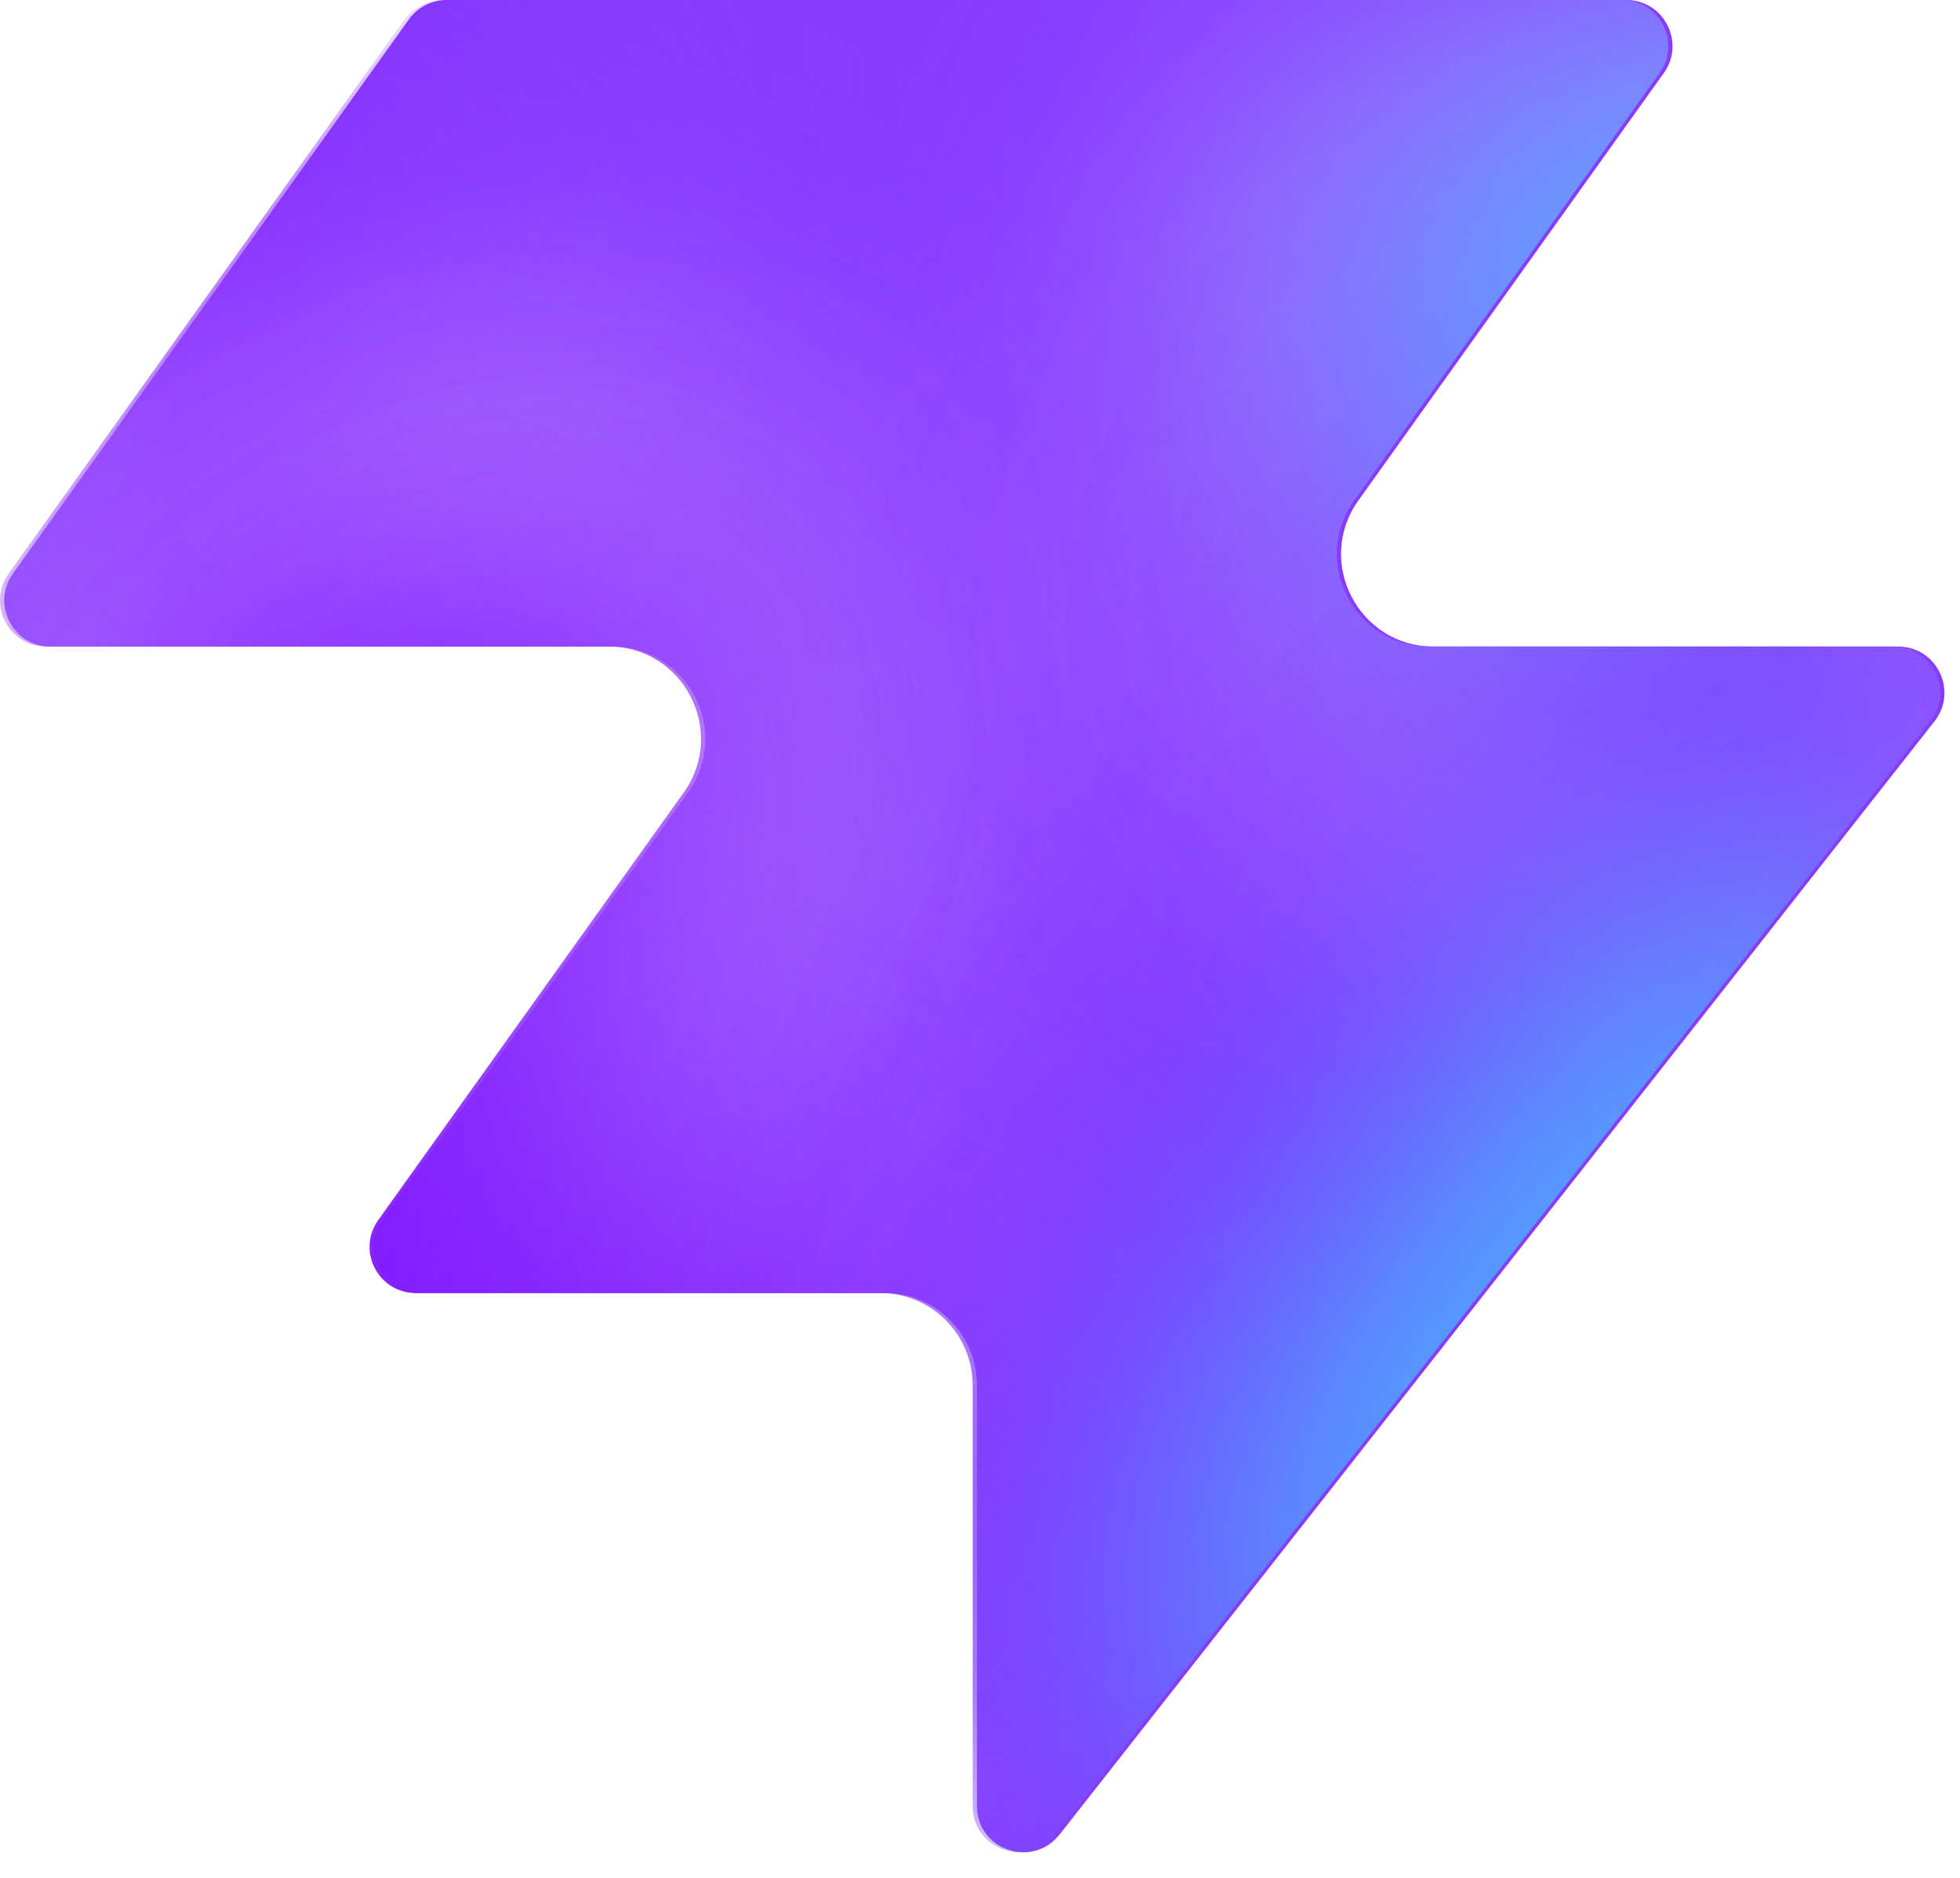
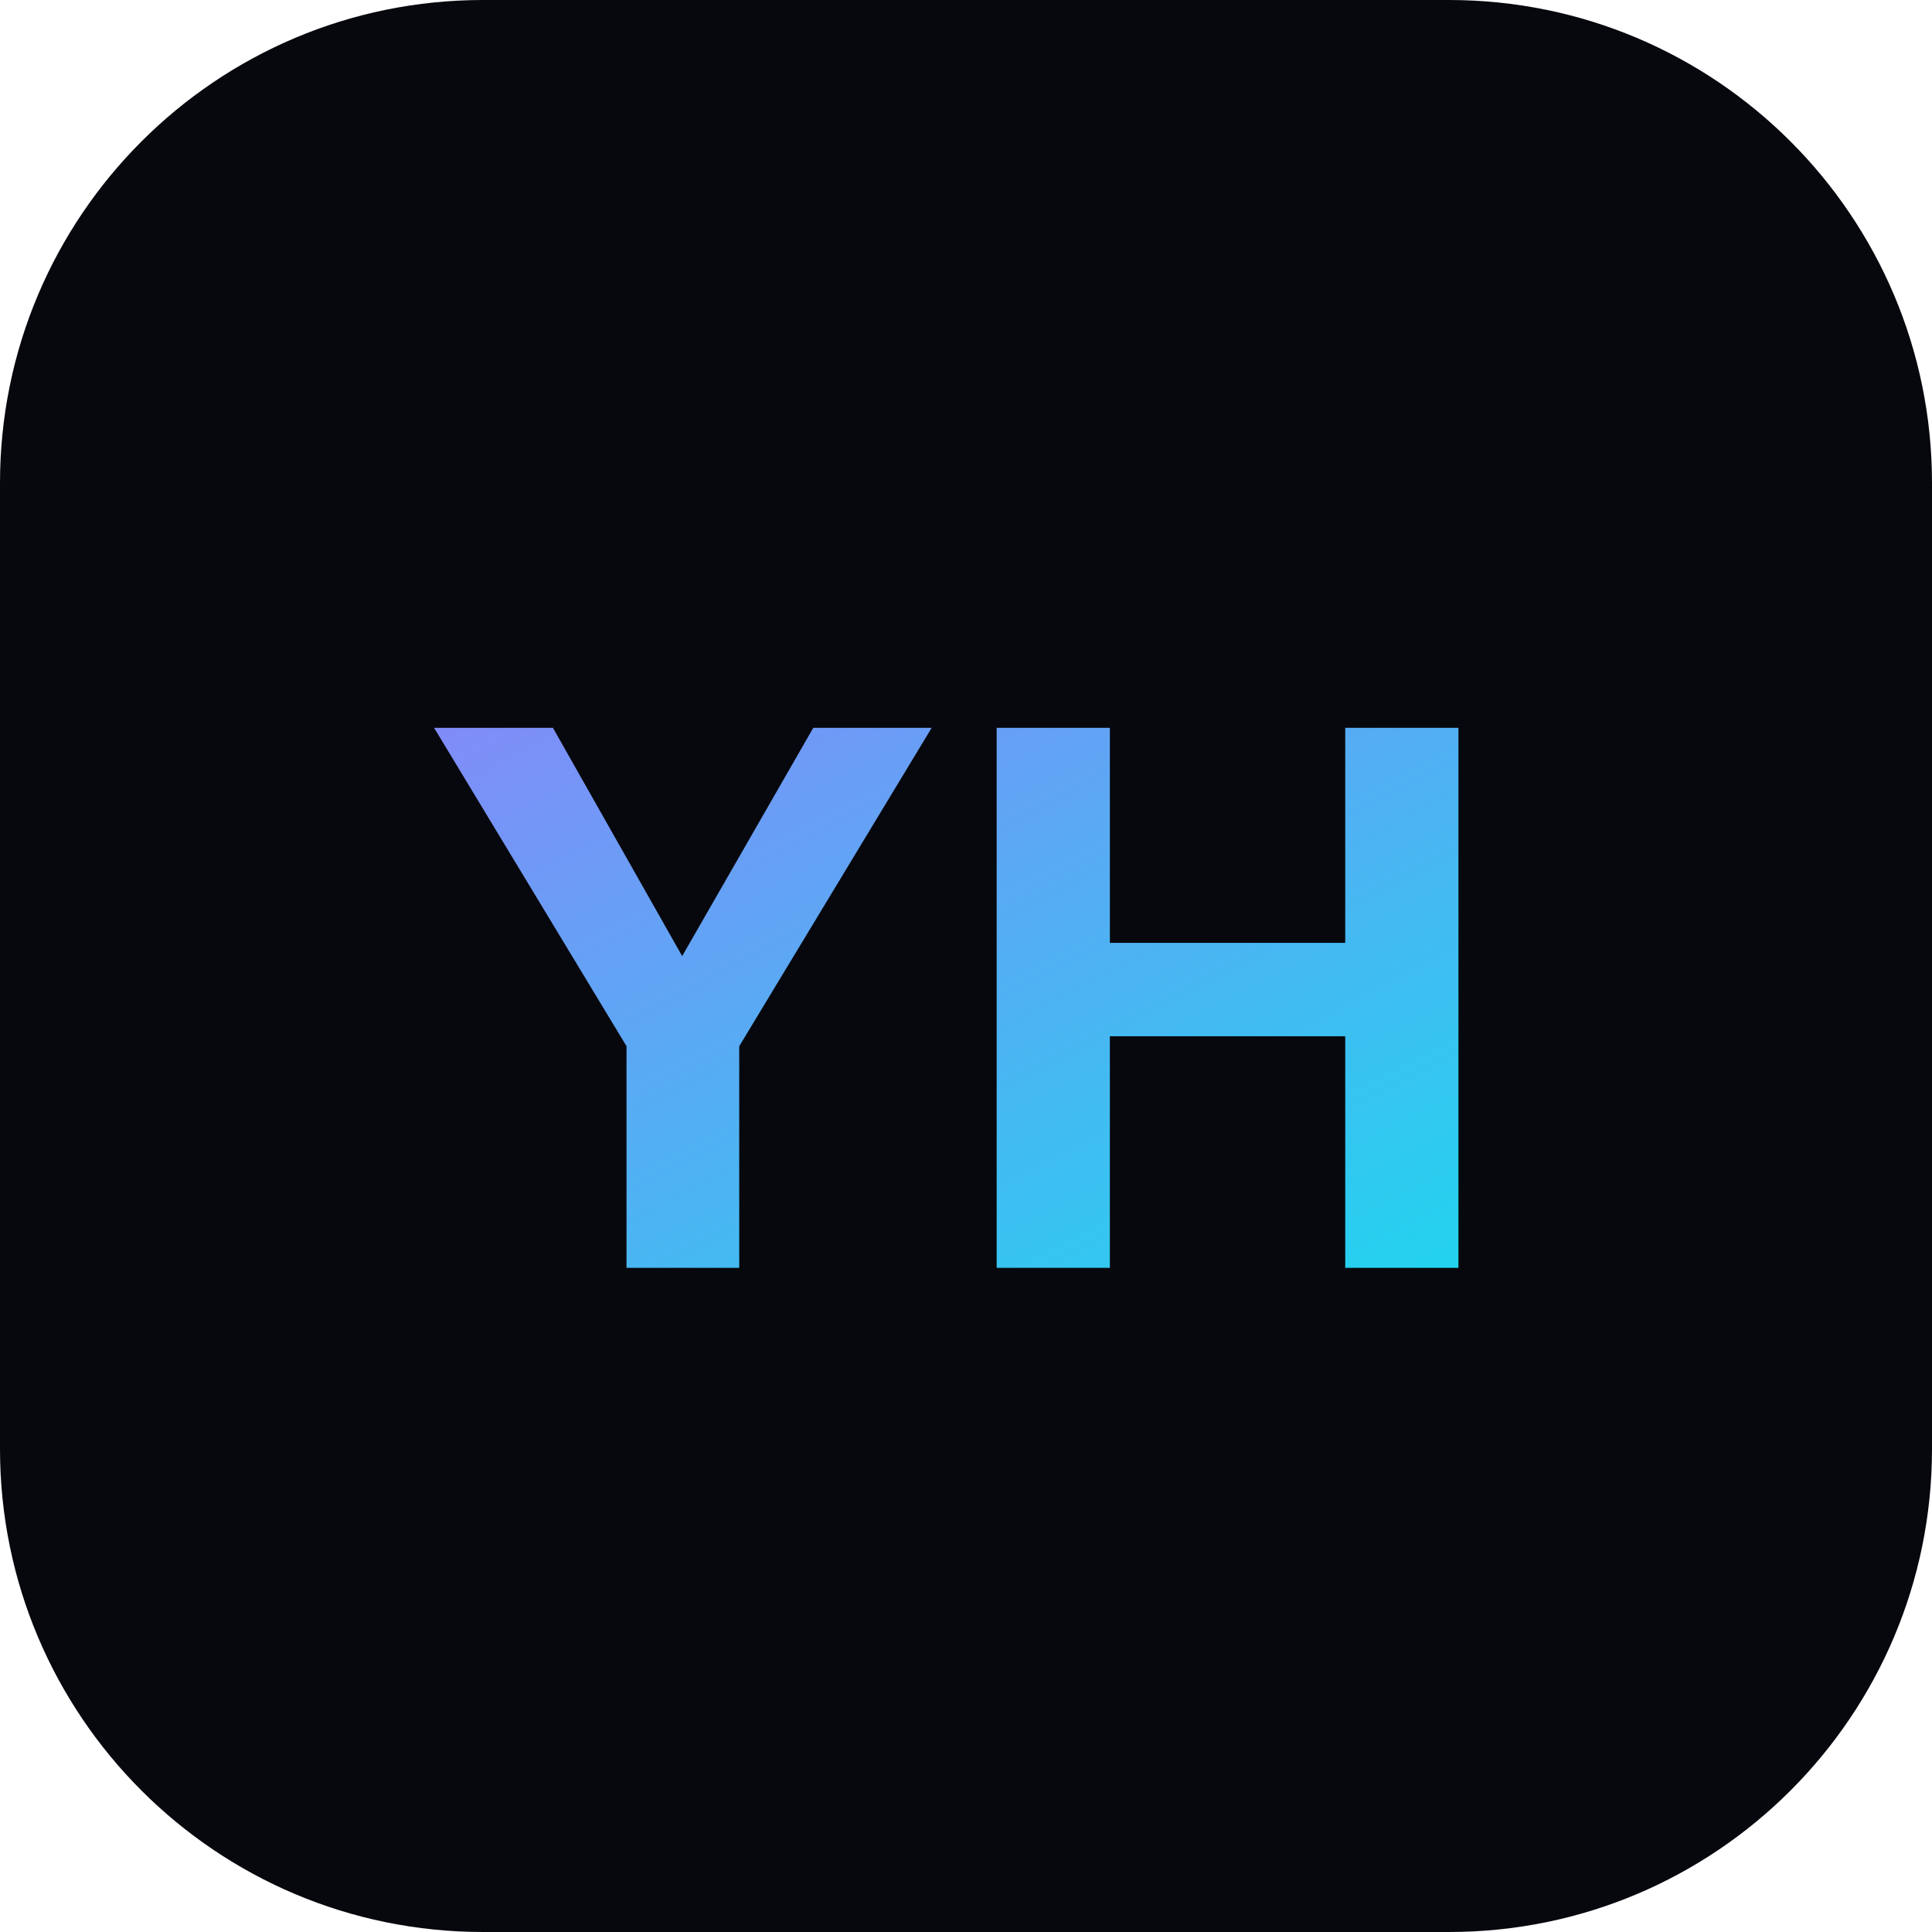
- <svg xmlns="http://www.w3.org/2000/svg" width="48" height="46" fill="none" viewBox="0 0 48 46">
-   <path fill="#863bff" d="M25.946 44.938c-.664.845-2.021.375-2.021-.698V33.937a2.26 2.26 0 0 0-2.262-2.262H10.287c-.92 0-1.456-1.04-.92-1.788l7.48-10.471c1.07-1.497 0-3.578-1.842-3.578H1.237c-.92 0-1.456-1.04-.92-1.788L10.013.474c.214-.297.556-.474.92-.474h28.894c.92 0 1.456 1.04.92 1.788l-7.48 10.471c-1.07 1.498 0 3.579 1.842 3.579h11.377c.943 0 1.473 1.088.89 1.83L25.947 44.94z" style="fill:#863bff;fill:color(display-p3 .525 .23 1);fill-opacity:1" />
-   <mask id="a" width="48" height="46" x="0" y="0" maskUnits="userSpaceOnUse" style="mask-type:alpha">
-     <path fill="#000" d="M25.842 44.938c-.664.844-2.021.375-2.021-.698V33.937a2.26 2.26 0 0 0-2.262-2.262H10.183c-.92 0-1.456-1.04-.92-1.788l7.48-10.471c1.07-1.498 0-3.579-1.842-3.579H1.133c-.92 0-1.456-1.04-.92-1.787L9.91.473c.214-.297.556-.474.92-.474h28.894c.92 0 1.456 1.04.92 1.788l-7.48 10.471c-1.07 1.498 0 3.578 1.842 3.578h11.377c.943 0 1.473 1.088.89 1.832L25.843 44.94z" style="fill:#000;fill-opacity:1" />
-   </mask>
-   <g mask="url(#a)">
-     <g filter="url(#b)">
-       <ellipse cx="5.508" cy="14.704" fill="#ede6ff" rx="5.508" ry="14.704" style="fill:#ede6ff;fill:color(display-p3 .927 .903 1);fill-opacity:1" transform="matrix(.00324 1 1 -.00324 -4.47 31.516)" />
-     </g>
-     <g filter="url(#c)">
-       <ellipse cx="10.399" cy="29.851" fill="#ede6ff" rx="10.399" ry="29.851" style="fill:#ede6ff;fill:color(display-p3 .927 .903 1);fill-opacity:1" transform="matrix(.00324 1 1 -.00324 -39.328 7.883)" />
-     </g>
-     <g filter="url(#d)">
-       <ellipse cx="5.508" cy="30.487" fill="#7e14ff" rx="5.508" ry="30.487" style="fill:#7e14ff;fill:color(display-p3 .492 .077 1);fill-opacity:1" transform="rotate(89.814 -25.913 -14.639)scale(1 -1)" />
-     </g>
-     <g filter="url(#e)">
-       <ellipse cx="5.508" cy="30.599" fill="#7e14ff" rx="5.508" ry="30.599" style="fill:#7e14ff;fill:color(display-p3 .492 .077 1);fill-opacity:1" transform="rotate(89.814 -32.644 -3.334)scale(1 -1)" />
-     </g>
-     <g filter="url(#f)">
-       <ellipse cx="5.508" cy="30.599" fill="#7e14ff" rx="5.508" ry="30.599" style="fill:#7e14ff;fill:color(display-p3 .492 .077 1);fill-opacity:1" transform="matrix(.00324 1 1 -.00324 -34.34 30.47)" />
-     </g>
-     <g filter="url(#g)">
-       <ellipse cx="14.072" cy="22.078" fill="#ede6ff" rx="14.072" ry="22.078" style="fill:#ede6ff;fill:color(display-p3 .927 .903 1);fill-opacity:1" transform="rotate(93.35 24.506 48.493)scale(-1 1)" />
-     </g>
-     <g filter="url(#h)">
-       <ellipse cx="3.47" cy="21.501" fill="#7e14ff" rx="3.47" ry="21.501" style="fill:#7e14ff;fill:color(display-p3 .492 .077 1);fill-opacity:1" transform="rotate(89.009 28.708 47.59)scale(-1 1)" />
-     </g>
-     <g filter="url(#i)">
-       <ellipse cx="3.47" cy="21.501" fill="#7e14ff" rx="3.47" ry="21.501" style="fill:#7e14ff;fill:color(display-p3 .492 .077 1);fill-opacity:1" transform="rotate(89.009 28.708 47.59)scale(-1 1)" />
-     </g>
-     <g filter="url(#j)">
-       <ellipse cx=".387" cy="8.972" fill="#7e14ff" rx="4.407" ry="29.108" style="fill:#7e14ff;fill:color(display-p3 .492 .077 1);fill-opacity:1" transform="rotate(39.51 .387 8.972)" />
-     </g>
-     <g filter="url(#k)">
-       <ellipse cx="47.523" cy="-6.092" fill="#7e14ff" rx="4.407" ry="29.108" style="fill:#7e14ff;fill:color(display-p3 .492 .077 1);fill-opacity:1" transform="rotate(37.892 47.523 -6.092)" />
-     </g>
-     <g filter="url(#l)">
-       <ellipse cx="41.412" cy="6.333" fill="#47bfff" rx="5.971" ry="9.665" style="fill:#47bfff;fill:color(display-p3 .28 .748 1);fill-opacity:1" transform="rotate(37.892 41.412 6.333)" />
-     </g>
-     <g filter="url(#m)">
-       <ellipse cx="-1.879" cy="38.332" fill="#7e14ff" rx="4.407" ry="29.108" style="fill:#7e14ff;fill:color(display-p3 .492 .077 1);fill-opacity:1" transform="rotate(37.892 -1.88 38.332)" />
-     </g>
-     <g filter="url(#n)">
-       <ellipse cx="-1.879" cy="38.332" fill="#7e14ff" rx="4.407" ry="29.108" style="fill:#7e14ff;fill:color(display-p3 .492 .077 1);fill-opacity:1" transform="rotate(37.892 -1.88 38.332)" />
-     </g>
-     <g filter="url(#o)">
-       <ellipse cx="35.651" cy="29.907" fill="#7e14ff" rx="4.407" ry="29.108" style="fill:#7e14ff;fill:color(display-p3 .492 .077 1);fill-opacity:1" transform="rotate(37.892 35.651 29.907)" />
-     </g>
-     <g filter="url(#p)">
-       <ellipse cx="38.418" cy="32.4" fill="#47bfff" rx="5.971" ry="15.297" style="fill:#47bfff;fill:color(display-p3 .28 .748 1);fill-opacity:1" transform="rotate(37.892 38.418 32.4)" />
-     </g>
-   </g>
+ <svg xmlns="http://www.w3.org/2000/svg" viewBox="0 0 64 64">
  <defs>
-     <filter id="b" width="60.045" height="41.654" x="-19.77" y="16.149" color-interpolation-filters="sRGB" filterUnits="userSpaceOnUse">
-       <feFlood flood-opacity="0" result="BackgroundImageFix" />
-       <feBlend in="SourceGraphic" in2="BackgroundImageFix" result="shape" />
-       <feGaussianBlur result="effect1_foregroundBlur_2002_17158" stdDeviation="7.659" />
-     </filter>
-     <filter id="c" width="90.34" height="51.437" x="-54.613" y="-7.533" color-interpolation-filters="sRGB" filterUnits="userSpaceOnUse">
-       <feFlood flood-opacity="0" result="BackgroundImageFix" />
-       <feBlend in="SourceGraphic" in2="BackgroundImageFix" result="shape" />
-       <feGaussianBlur result="effect1_foregroundBlur_2002_17158" stdDeviation="7.659" />
-     </filter>
-     <filter id="d" width="79.355" height="29.4" x="-49.64" y="2.03" color-interpolation-filters="sRGB" filterUnits="userSpaceOnUse">
-       <feFlood flood-opacity="0" result="BackgroundImageFix" />
-       <feBlend in="SourceGraphic" in2="BackgroundImageFix" result="shape" />
-       <feGaussianBlur result="effect1_foregroundBlur_2002_17158" stdDeviation="4.596" />
-     </filter>
-     <filter id="e" width="79.579" height="29.4" x="-45.045" y="20.029" color-interpolation-filters="sRGB" filterUnits="userSpaceOnUse">
-       <feFlood flood-opacity="0" result="BackgroundImageFix" />
-       <feBlend in="SourceGraphic" in2="BackgroundImageFix" result="shape" />
-       <feGaussianBlur result="effect1_foregroundBlur_2002_17158" stdDeviation="4.596" />
-     </filter>
-     <filter id="f" width="79.579" height="29.4" x="-43.513" y="21.178" color-interpolation-filters="sRGB" filterUnits="userSpaceOnUse">
-       <feFlood flood-opacity="0" result="BackgroundImageFix" />
-       <feBlend in="SourceGraphic" in2="BackgroundImageFix" result="shape" />
-       <feGaussianBlur result="effect1_foregroundBlur_2002_17158" stdDeviation="4.596" />
-     </filter>
-     <filter id="g" width="74.749" height="58.852" x="15.756" y="-17.901" color-interpolation-filters="sRGB" filterUnits="userSpaceOnUse">
-       <feFlood flood-opacity="0" result="BackgroundImageFix" />
-       <feBlend in="SourceGraphic" in2="BackgroundImageFix" result="shape" />
-       <feGaussianBlur result="effect1_foregroundBlur_2002_17158" stdDeviation="7.659" />
-     </filter>
-     <filter id="h" width="61.377" height="25.362" x="23.548" y="2.284" color-interpolation-filters="sRGB" filterUnits="userSpaceOnUse">
-       <feFlood flood-opacity="0" result="BackgroundImageFix" />
-       <feBlend in="SourceGraphic" in2="BackgroundImageFix" result="shape" />
-       <feGaussianBlur result="effect1_foregroundBlur_2002_17158" stdDeviation="4.596" />
-     </filter>
-     <filter id="i" width="61.377" height="25.362" x="23.548" y="2.284" color-interpolation-filters="sRGB" filterUnits="userSpaceOnUse">
-       <feFlood flood-opacity="0" result="BackgroundImageFix" />
-       <feBlend in="SourceGraphic" in2="BackgroundImageFix" result="shape" />
-       <feGaussianBlur result="effect1_foregroundBlur_2002_17158" stdDeviation="4.596" />
-     </filter>
-     <filter id="j" width="56.045" height="63.649" x="-27.636" y="-22.853" color-interpolation-filters="sRGB" filterUnits="userSpaceOnUse">
-       <feFlood flood-opacity="0" result="BackgroundImageFix" />
-       <feBlend in="SourceGraphic" in2="BackgroundImageFix" result="shape" />
-       <feGaussianBlur result="effect1_foregroundBlur_2002_17158" stdDeviation="4.596" />
-     </filter>
-     <filter id="k" width="54.814" height="64.646" x="20.116" y="-38.415" color-interpolation-filters="sRGB" filterUnits="userSpaceOnUse">
-       <feFlood flood-opacity="0" result="BackgroundImageFix" />
-       <feBlend in="SourceGraphic" in2="BackgroundImageFix" result="shape" />
-       <feGaussianBlur result="effect1_foregroundBlur_2002_17158" stdDeviation="4.596" />
-     </filter>
-     <filter id="l" width="33.541" height="35.313" x="24.641" y="-11.323" color-interpolation-filters="sRGB" filterUnits="userSpaceOnUse">
-       <feFlood flood-opacity="0" result="BackgroundImageFix" />
-       <feBlend in="SourceGraphic" in2="BackgroundImageFix" result="shape" />
-       <feGaussianBlur result="effect1_foregroundBlur_2002_17158" stdDeviation="4.596" />
-     </filter>
-     <filter id="m" width="54.814" height="64.646" x="-29.286" y="6.009" color-interpolation-filters="sRGB" filterUnits="userSpaceOnUse">
-       <feFlood flood-opacity="0" result="BackgroundImageFix" />
-       <feBlend in="SourceGraphic" in2="BackgroundImageFix" result="shape" />
-       <feGaussianBlur result="effect1_foregroundBlur_2002_17158" stdDeviation="4.596" />
-     </filter>
-     <filter id="n" width="54.814" height="64.646" x="-29.286" y="6.009" color-interpolation-filters="sRGB" filterUnits="userSpaceOnUse">
-       <feFlood flood-opacity="0" result="BackgroundImageFix" />
-       <feBlend in="SourceGraphic" in2="BackgroundImageFix" result="shape" />
-       <feGaussianBlur result="effect1_foregroundBlur_2002_17158" stdDeviation="4.596" />
-     </filter>
-     <filter id="o" width="54.814" height="64.646" x="8.244" y="-2.416" color-interpolation-filters="sRGB" filterUnits="userSpaceOnUse">
-       <feFlood flood-opacity="0" result="BackgroundImageFix" />
-       <feBlend in="SourceGraphic" in2="BackgroundImageFix" result="shape" />
-       <feGaussianBlur result="effect1_foregroundBlur_2002_17158" stdDeviation="4.596" />
-     </filter>
-     <filter id="p" width="39.409" height="43.623" x="18.713" y="10.588" color-interpolation-filters="sRGB" filterUnits="userSpaceOnUse">
-       <feFlood flood-opacity="0" result="BackgroundImageFix" />
-       <feBlend in="SourceGraphic" in2="BackgroundImageFix" result="shape" />
-       <feGaussianBlur result="effect1_foregroundBlur_2002_17158" stdDeviation="4.596" />
-     </filter>
+     <linearGradient id="g" x1="0" y1="0" x2="1" y2="1">
+       <stop offset="0" stop-color="#818cf8" />
+       <stop offset="1" stop-color="#22d3ee" />
+     </linearGradient>
  </defs>
+   <rect width="64" height="64" rx="16" fill="#07080d" />
+   <text x="32" y="42" text-anchor="middle" font-family="Arial, sans-serif" font-weight="700" font-size="26" fill="url(#g)">YH</text>
</svg>
